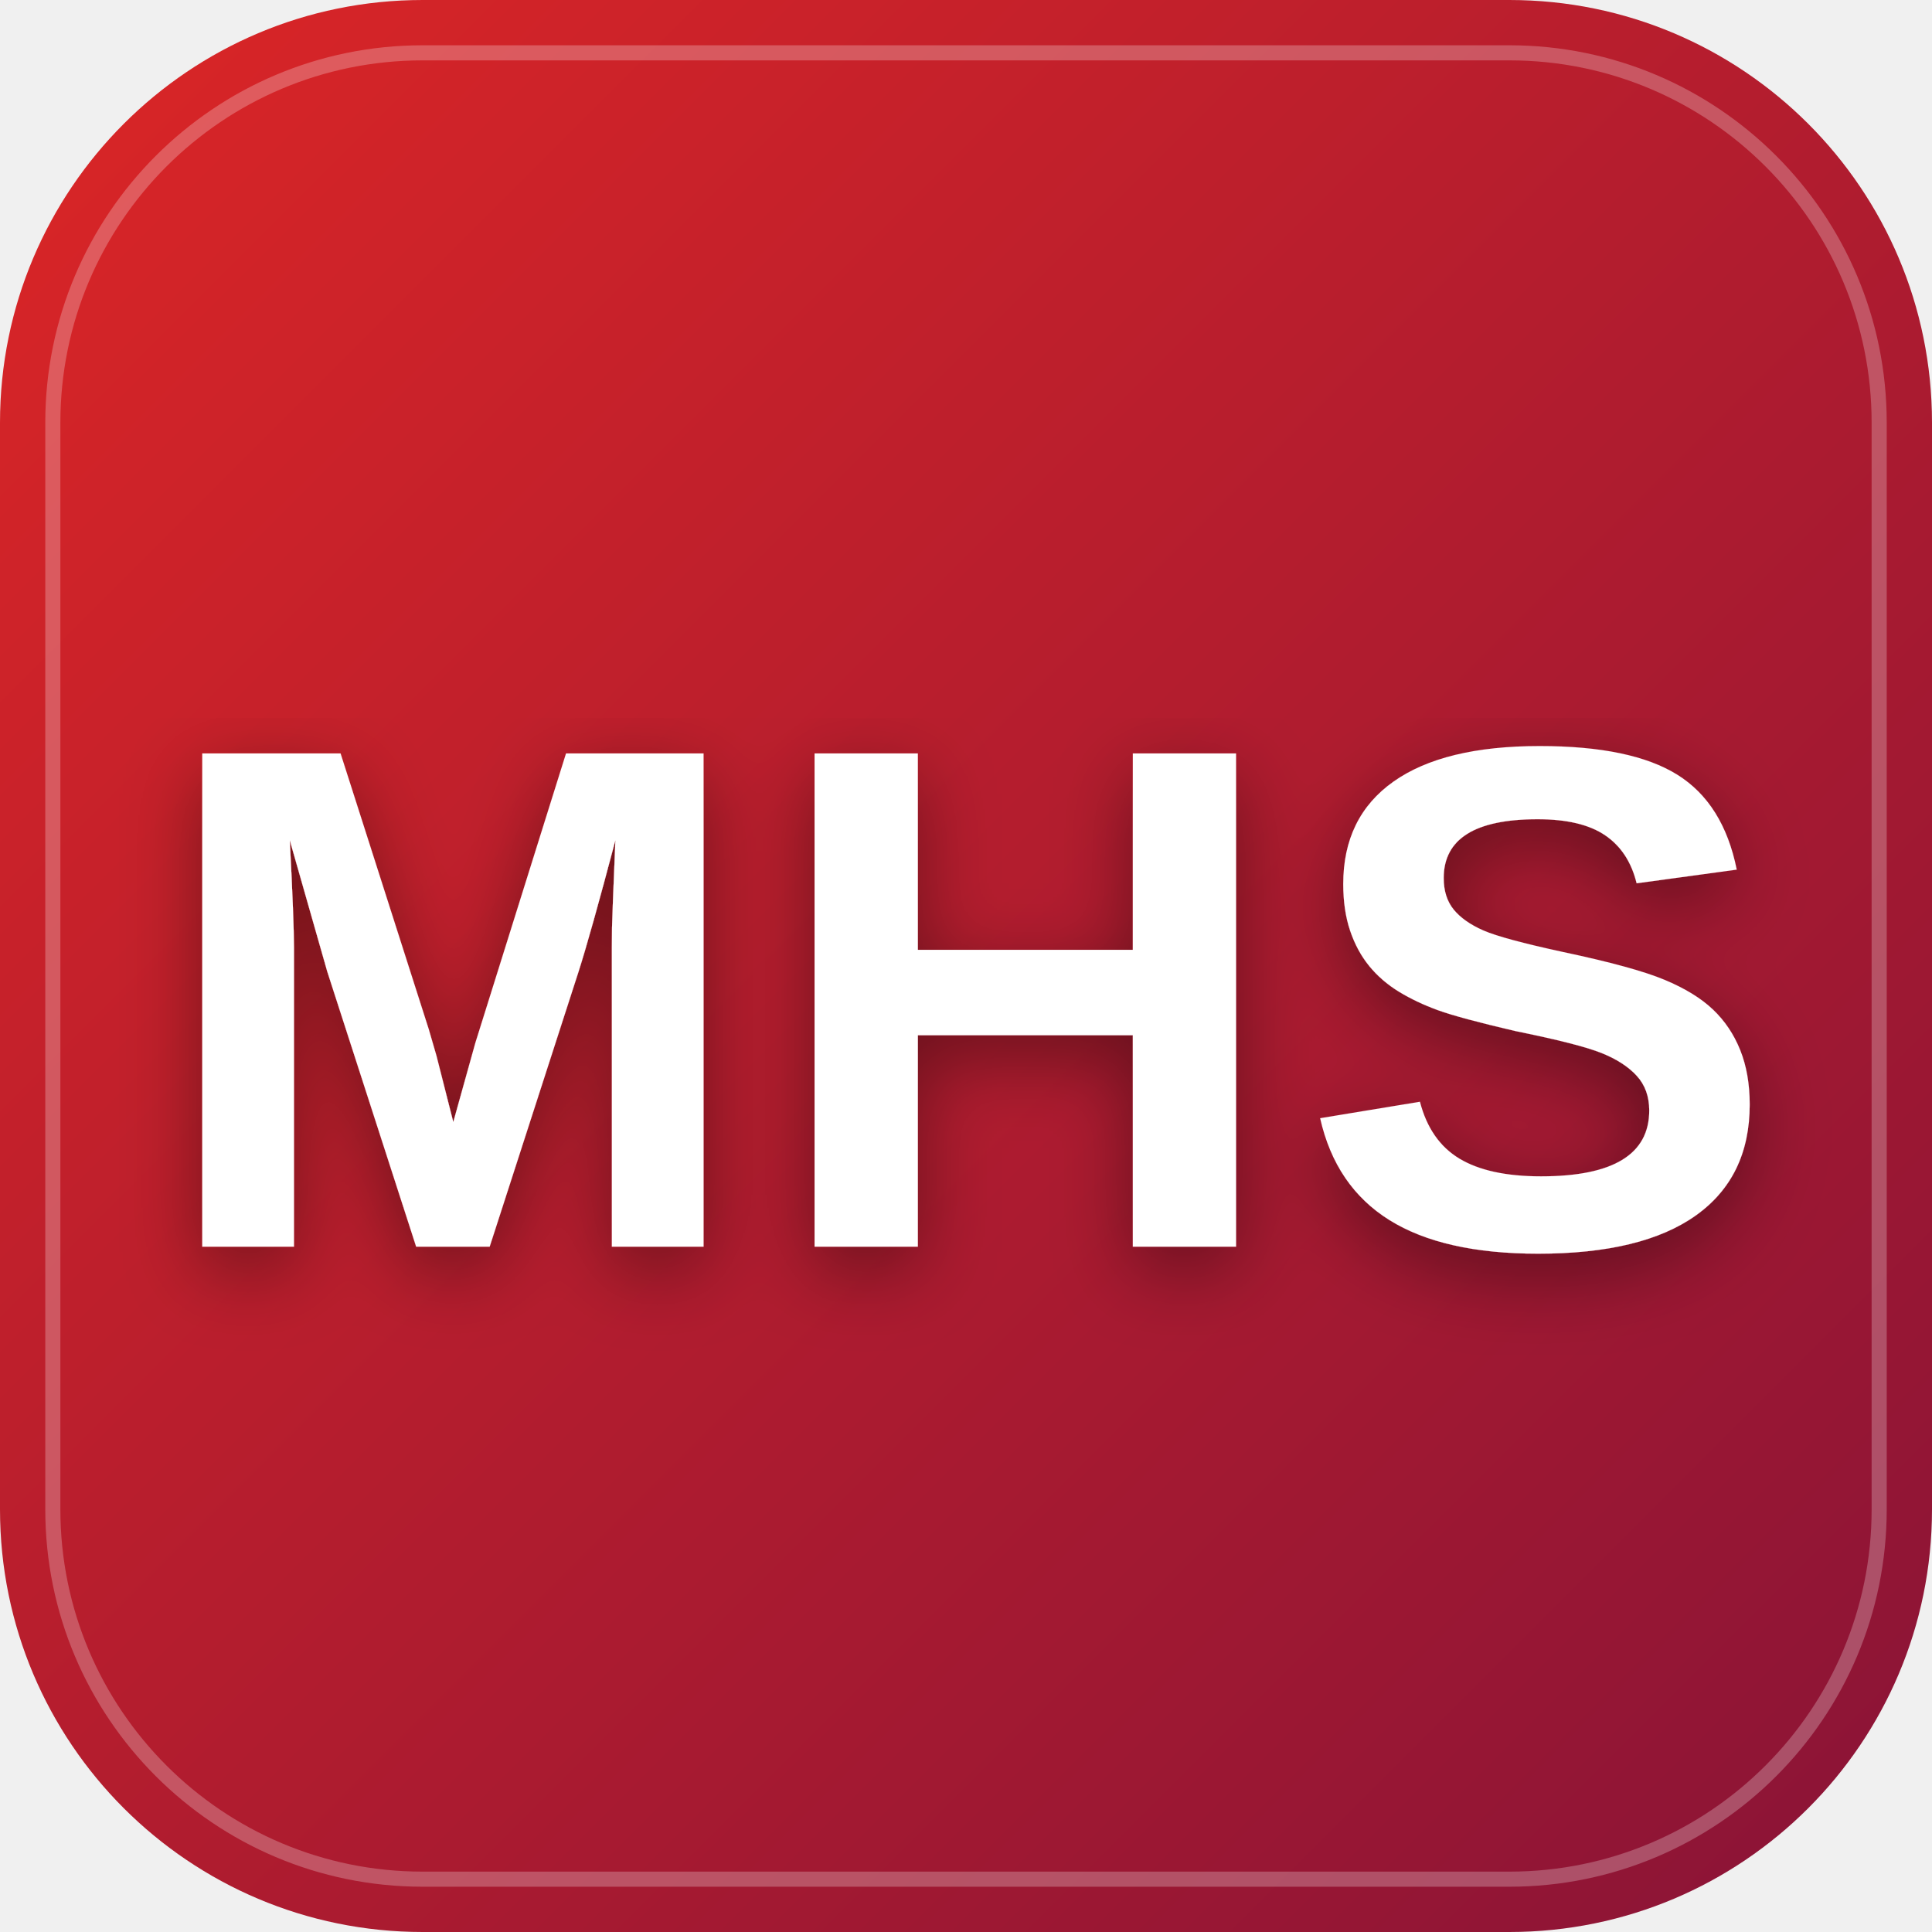
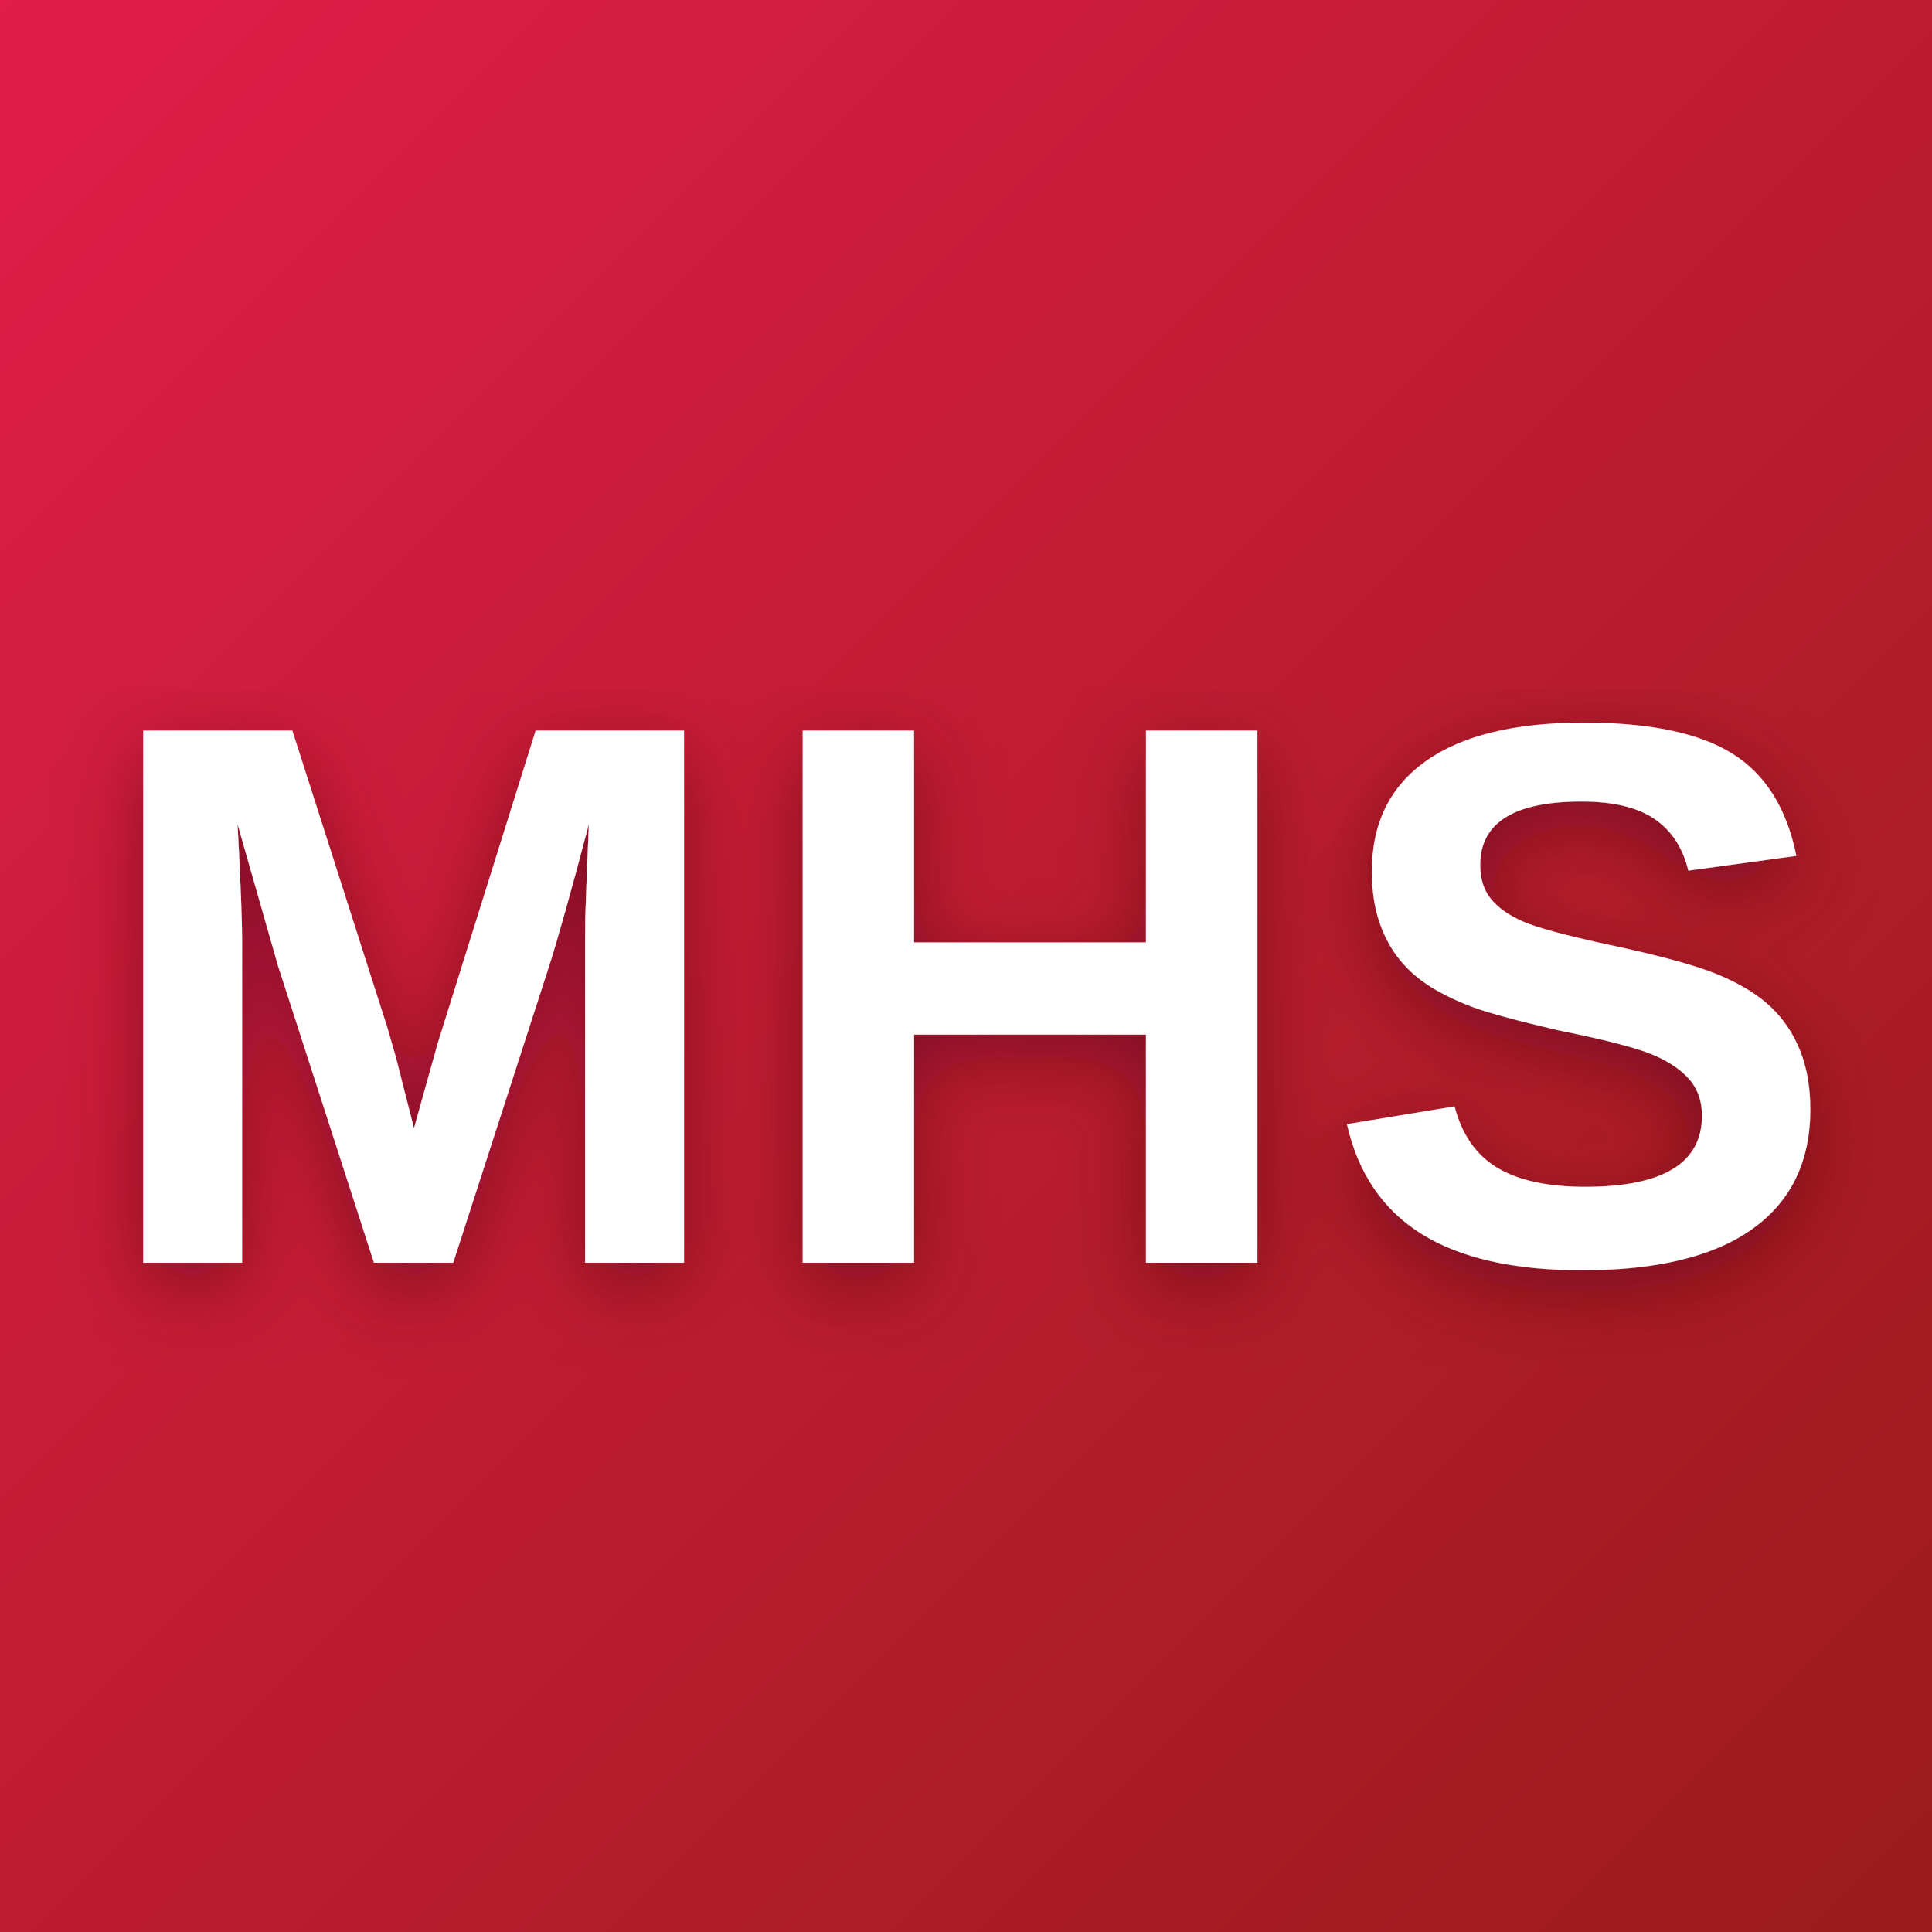
<svg xmlns="http://www.w3.org/2000/svg" viewBox="0 0 512 512">
  <defs>
    <linearGradient id="mhsGrad" x1="0%" y1="0%" x2="100%" y2="100%">
-       <stop offset="0%" stop-color="#dc2626" />
-       <stop offset="100%" stop-color="#881337" />
+       <stop offset="0%" stop-color="#e11d48" />
+       <stop offset="100%" stop-color="#991b1b" />
    </linearGradient>
    <filter id="dropShadow" x="-10%" y="-10%" width="130%" height="130%">
-       <feDropShadow dx="0" dy="6" stdDeviation="10" flood-color="#000000" flood-opacity="0.4" />
+       <feDropShadow dx="0" dy="6" stdDeviation="10" flood-color="#4c0519" flood-opacity="0.5" />
    </filter>
  </defs>
-   <rect width="512" height="512" rx="112" fill="url(#mhsGrad)" />
-   <rect x="14" y="14" width="484" height="484" rx="98" fill="none" stroke="#ffffff" stroke-width="4" stroke-opacity="0.25" />
-   <text x="50%" y="54%" dominant-baseline="middle" text-anchor="middle" font-family="-apple-system, BlinkMacSystemFont, 'SF Pro Display', 'Helvetica Neue', Arial, sans-serif" font-weight="900" font-size="190" fill="#ffffff" letter-spacing="4" filter="url(#dropShadow)">MHS</text>
+   <rect width="512" height="512" fill="url(#mhsGrad)" />
+   <text x="50%" y="54%" dominant-baseline="middle" text-anchor="middle" font-family="-apple-system, BlinkMacSystemFont, 'SF Pro Display', 'Helvetica Neue', Arial, sans-serif" font-weight="900" font-size="205" fill="#ffffff" letter-spacing="4" filter="url(#dropShadow)">MHS</text>
</svg>
